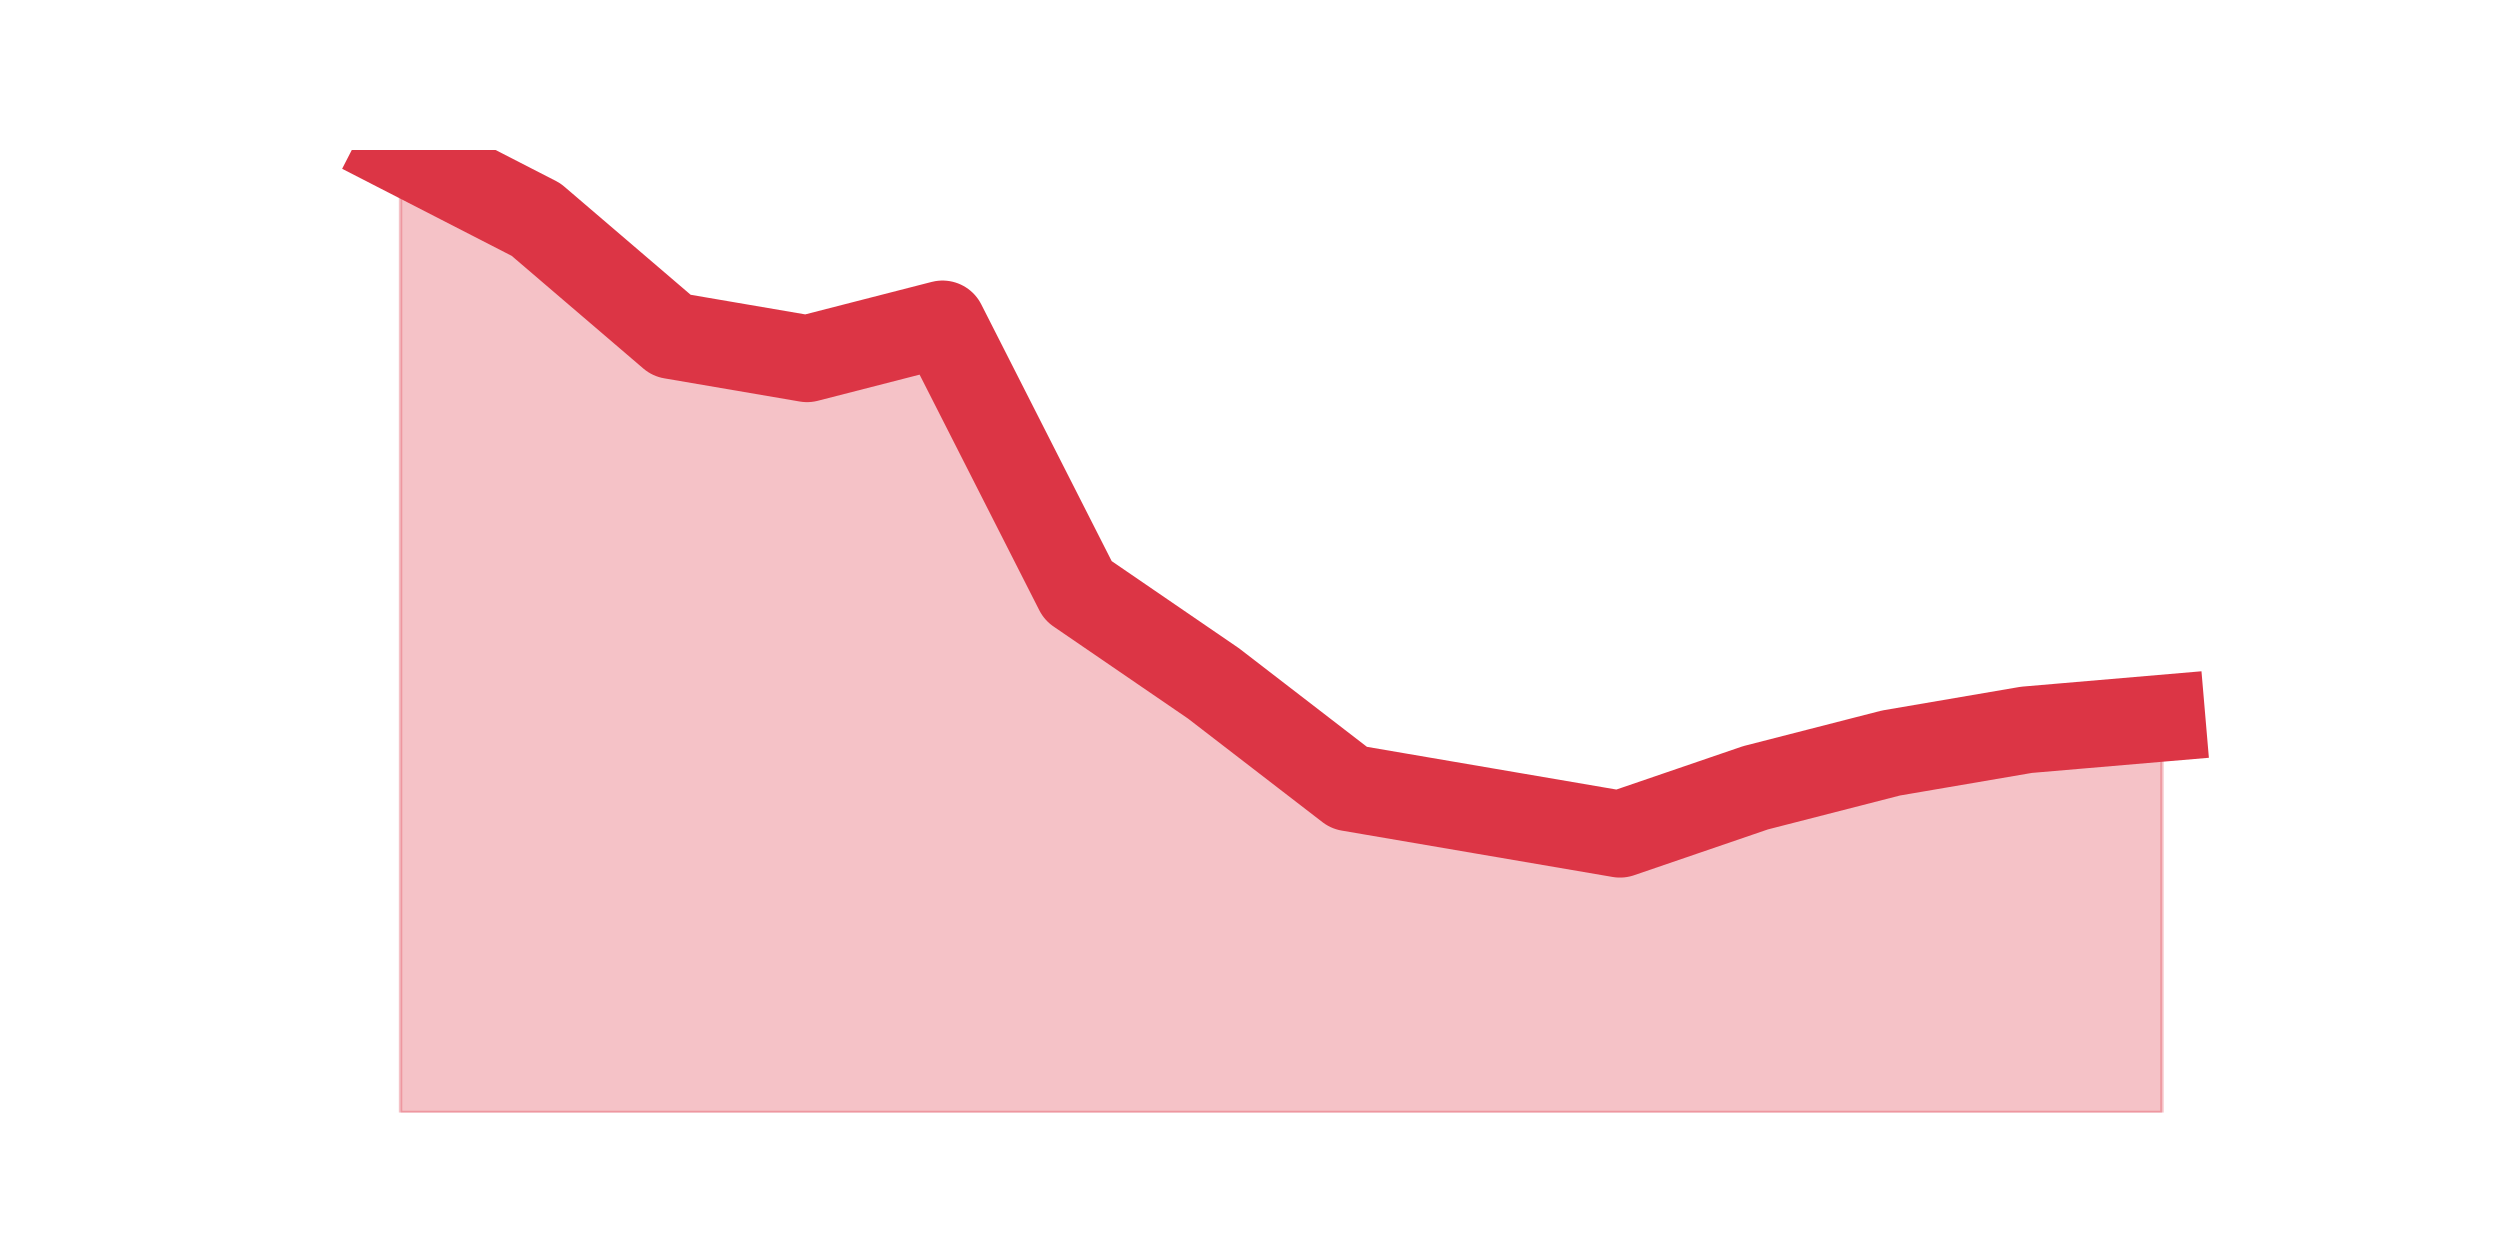
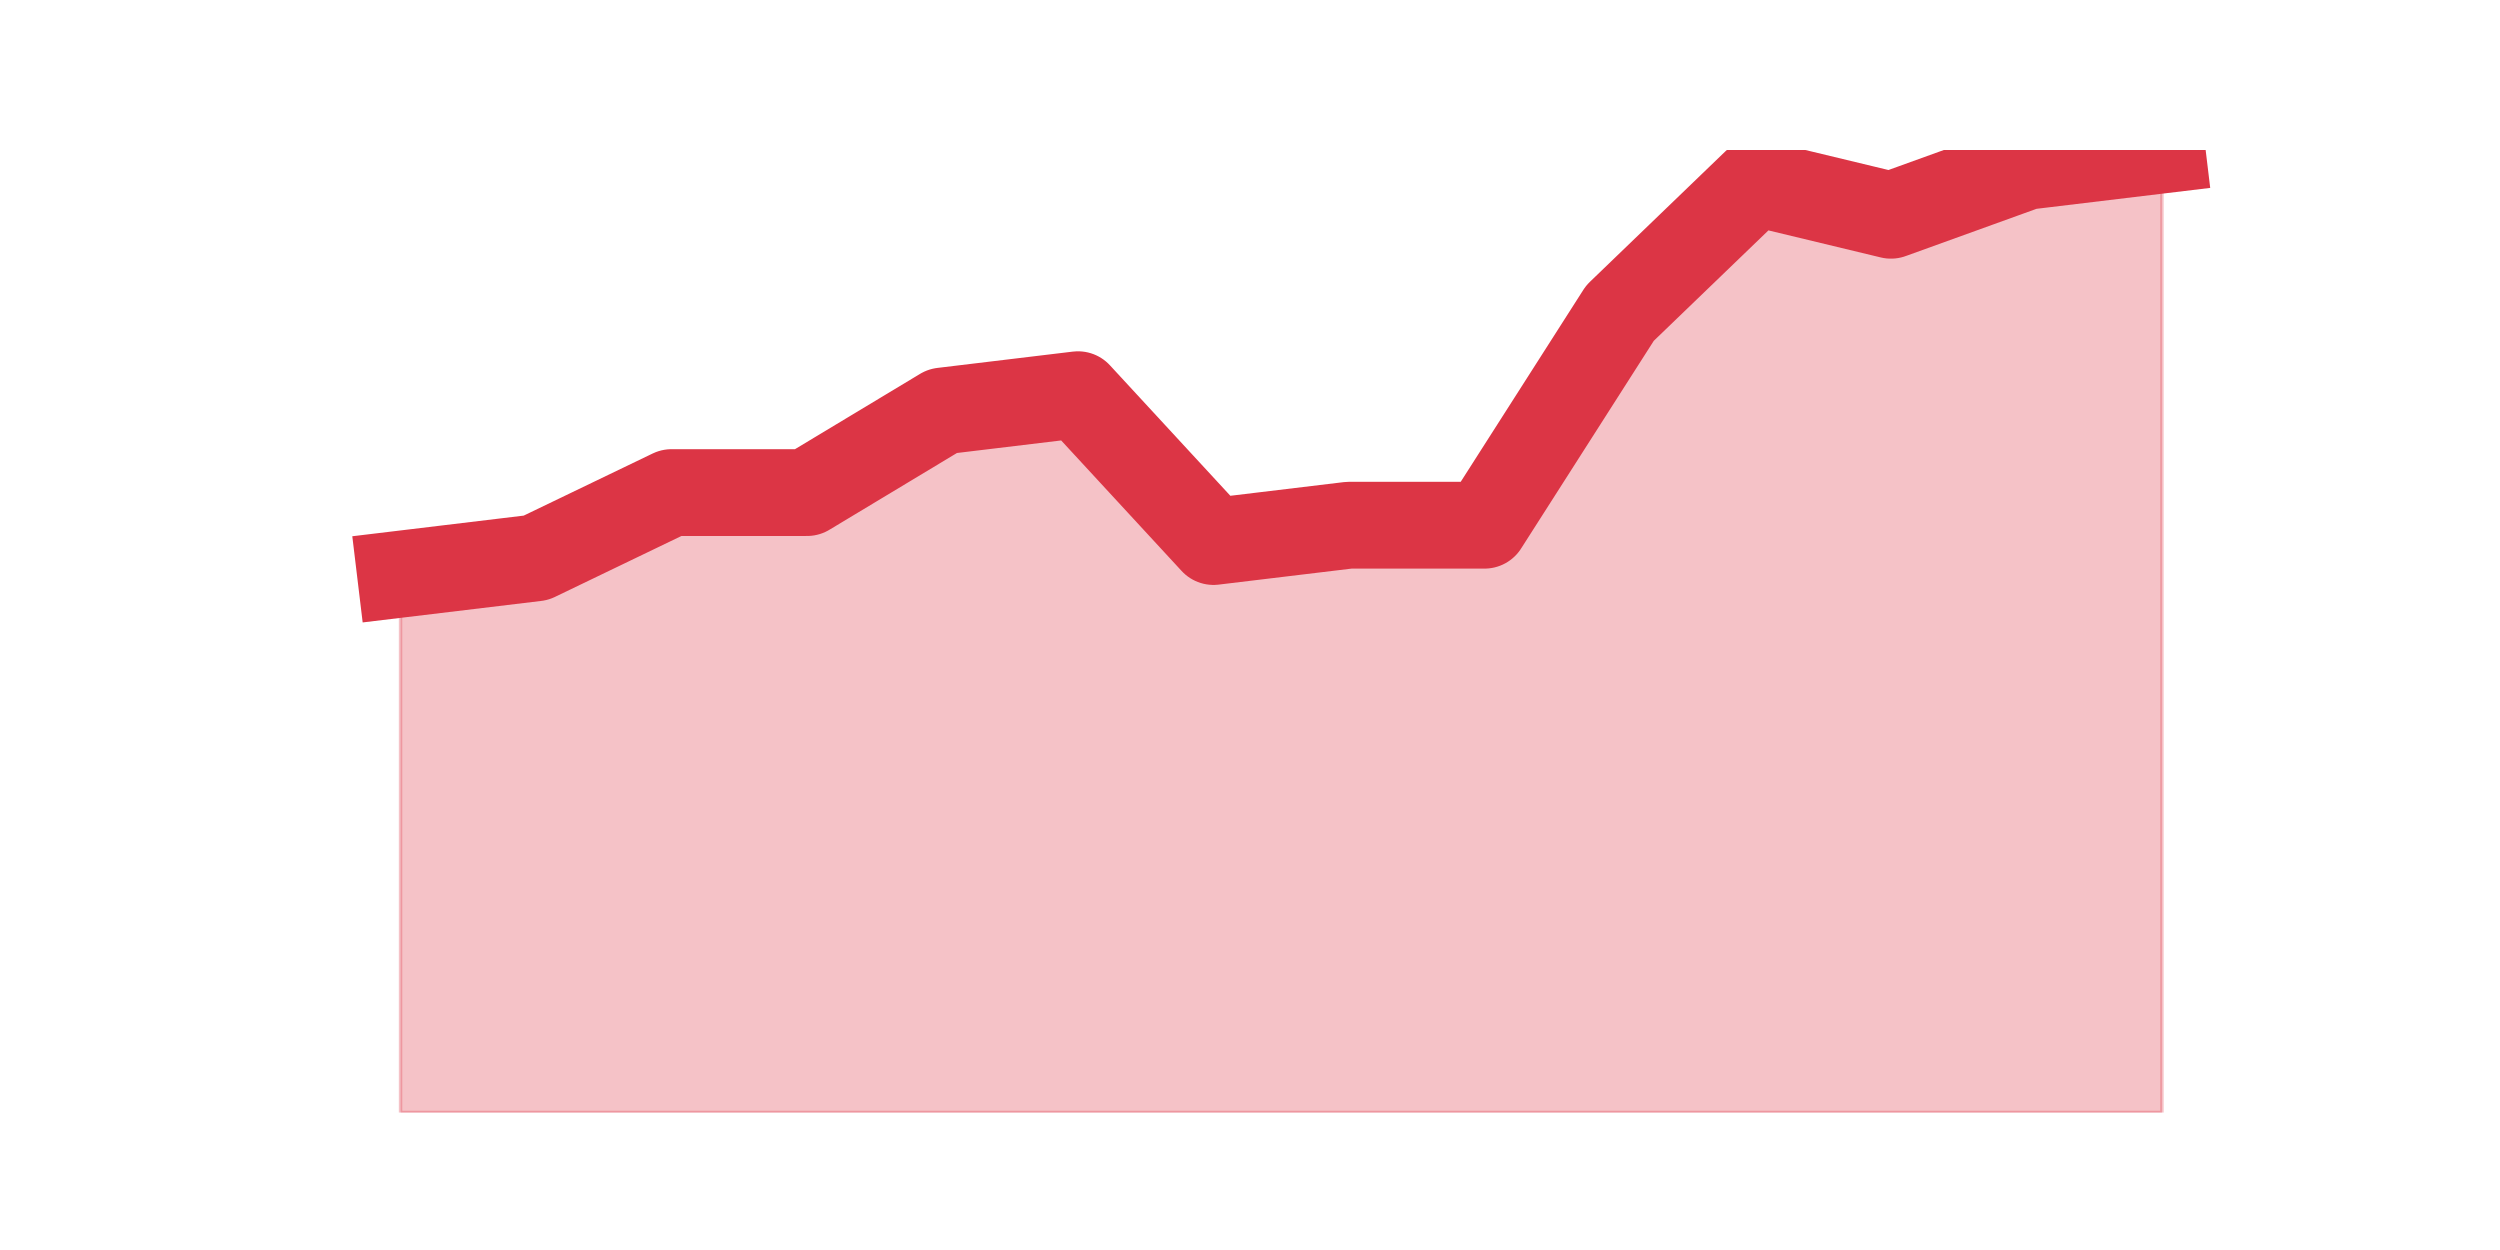
<svg xmlns="http://www.w3.org/2000/svg" xmlns:xlink="http://www.w3.org/1999/xlink" height="360pt" version="1.1" viewBox="0 0 720 360" width="720pt">
  <defs>
    <style type="text/css">*{stroke-linecap:butt;stroke-linejoin:round;}</style>
  </defs>
  <g id="figure_1">
    <g id="patch_1">
      <path d="M 0 360  L 720 360  L 720 0  L 0 0  z " style="fill:none;" />
    </g>
    <g id="axes_1">
      <g id="matplotlib.axis_1" />
      <g id="matplotlib.axis_2" />
      <g id="PolyCollection_1">
        <defs>
-           <path d="M 115.364 -316.8  L 115.364 -39.6  L 154.385 -39.6  L 193.406 -39.6  L 232.427 -39.6  L 271.448 -39.6  L 310.469 -39.6  L 349.49 -39.6  L 388.51 -39.6  L 427.531 -39.6  L 466.552 -39.6  L 505.573 -39.6  L 544.594 -39.6  L 583.615 -39.6  L 622.636 -39.6  L 622.636 -153.152  L 622.636 -153.152  L 583.615 -149.812  L 544.594 -143.133  L 505.573 -133.113  L 466.552 -119.754  L 427.531 -126.434  L 388.51 -133.113  L 349.49 -163.171  L 310.469 -189.889  L 271.448 -266.704  L 232.427 -256.684  L 193.406 -263.364  L 154.385 -296.761  L 115.364 -316.8  z " id="mbdd2b170c1" style="stroke:#dc3545;stroke-opacity:0.3;" />
+           <path d="M 115.364 -194.644  L 115.364 -39.6  L 154.385 -39.6  L 193.406 -39.6  L 232.427 -39.6  L 271.448 -39.6  L 310.469 -39.6  L 349.49 -39.6  L 388.51 -39.6  L 427.531 -39.6  L 466.552 -39.6  L 505.573 -39.6  L 544.594 -39.6  L 583.615 -39.6  L 622.636 -39.6  L 622.636 -316.8  L 622.636 -316.8  L 583.615 -312.102  L 544.594 -298.007  L 505.573 -307.403  L 466.552 -269.817  L 427.531 -208.739  L 388.51 -208.739  L 349.49 -204.041  L 310.469 -246.325  L 271.448 -241.627  L 232.427 -218.136  L 193.406 -218.136  L 154.385 -199.342  L 115.364 -194.644  z " id="m5eda1c5a33" style="stroke:#dc3545;stroke-opacity:0.3;" />
        </defs>
-         <g clip-path="url(#p57e726c37d)">
-           <use style="fill:#dc3545;fill-opacity:0.3;stroke:#dc3545;stroke-opacity:0.3;" x="0" xlink:href="#mbdd2b170c1" y="360" />
+         <g clip-path="url(#p0f02e9c63e)">
+           <use style="fill:#dc3545;fill-opacity:0.3;stroke:#dc3545;stroke-opacity:0.3;" x="0" xlink:href="#m5eda1c5a33" y="360" />
        </g>
      </g>
      <g id="line2d_1">
-         <path clip-path="url(#p57e726c37d)" d="M 115.364 43.2  L 154.385 63.239  L 193.406 96.636  L 232.427 103.316  L 271.448 93.296  L 310.469 170.111  L 349.49 196.829  L 388.51 226.887  L 427.531 233.566  L 466.552 240.246  L 505.573 226.887  L 544.594 216.867  L 583.615 210.188  L 622.636 206.848  " style="fill:none;stroke:#dc3545;stroke-linecap:square;stroke-width:25;" />
+         <path clip-path="url(#p0f02e9c63e)" d="M 115.364 165.356  L 154.385 160.658  L 193.406 141.864  L 232.427 141.864  L 271.448 118.373  L 310.469 113.675  L 349.49 155.959  L 388.51 151.261  L 427.531 151.261  L 466.552 90.183  L 505.573 52.597  L 544.594 61.993  L 583.615 47.898  L 622.636 43.2  " style="fill:none;stroke:#dc3545;stroke-linecap:square;stroke-width:25;" />
      </g>
    </g>
  </g>
  <defs>
-     <clipPath id="p57e726c37d">
+     <clipPath id="p0f02e9c63e">
      <rect height="277.2" width="558" x="90" y="43.2" />
    </clipPath>
  </defs>
</svg>
